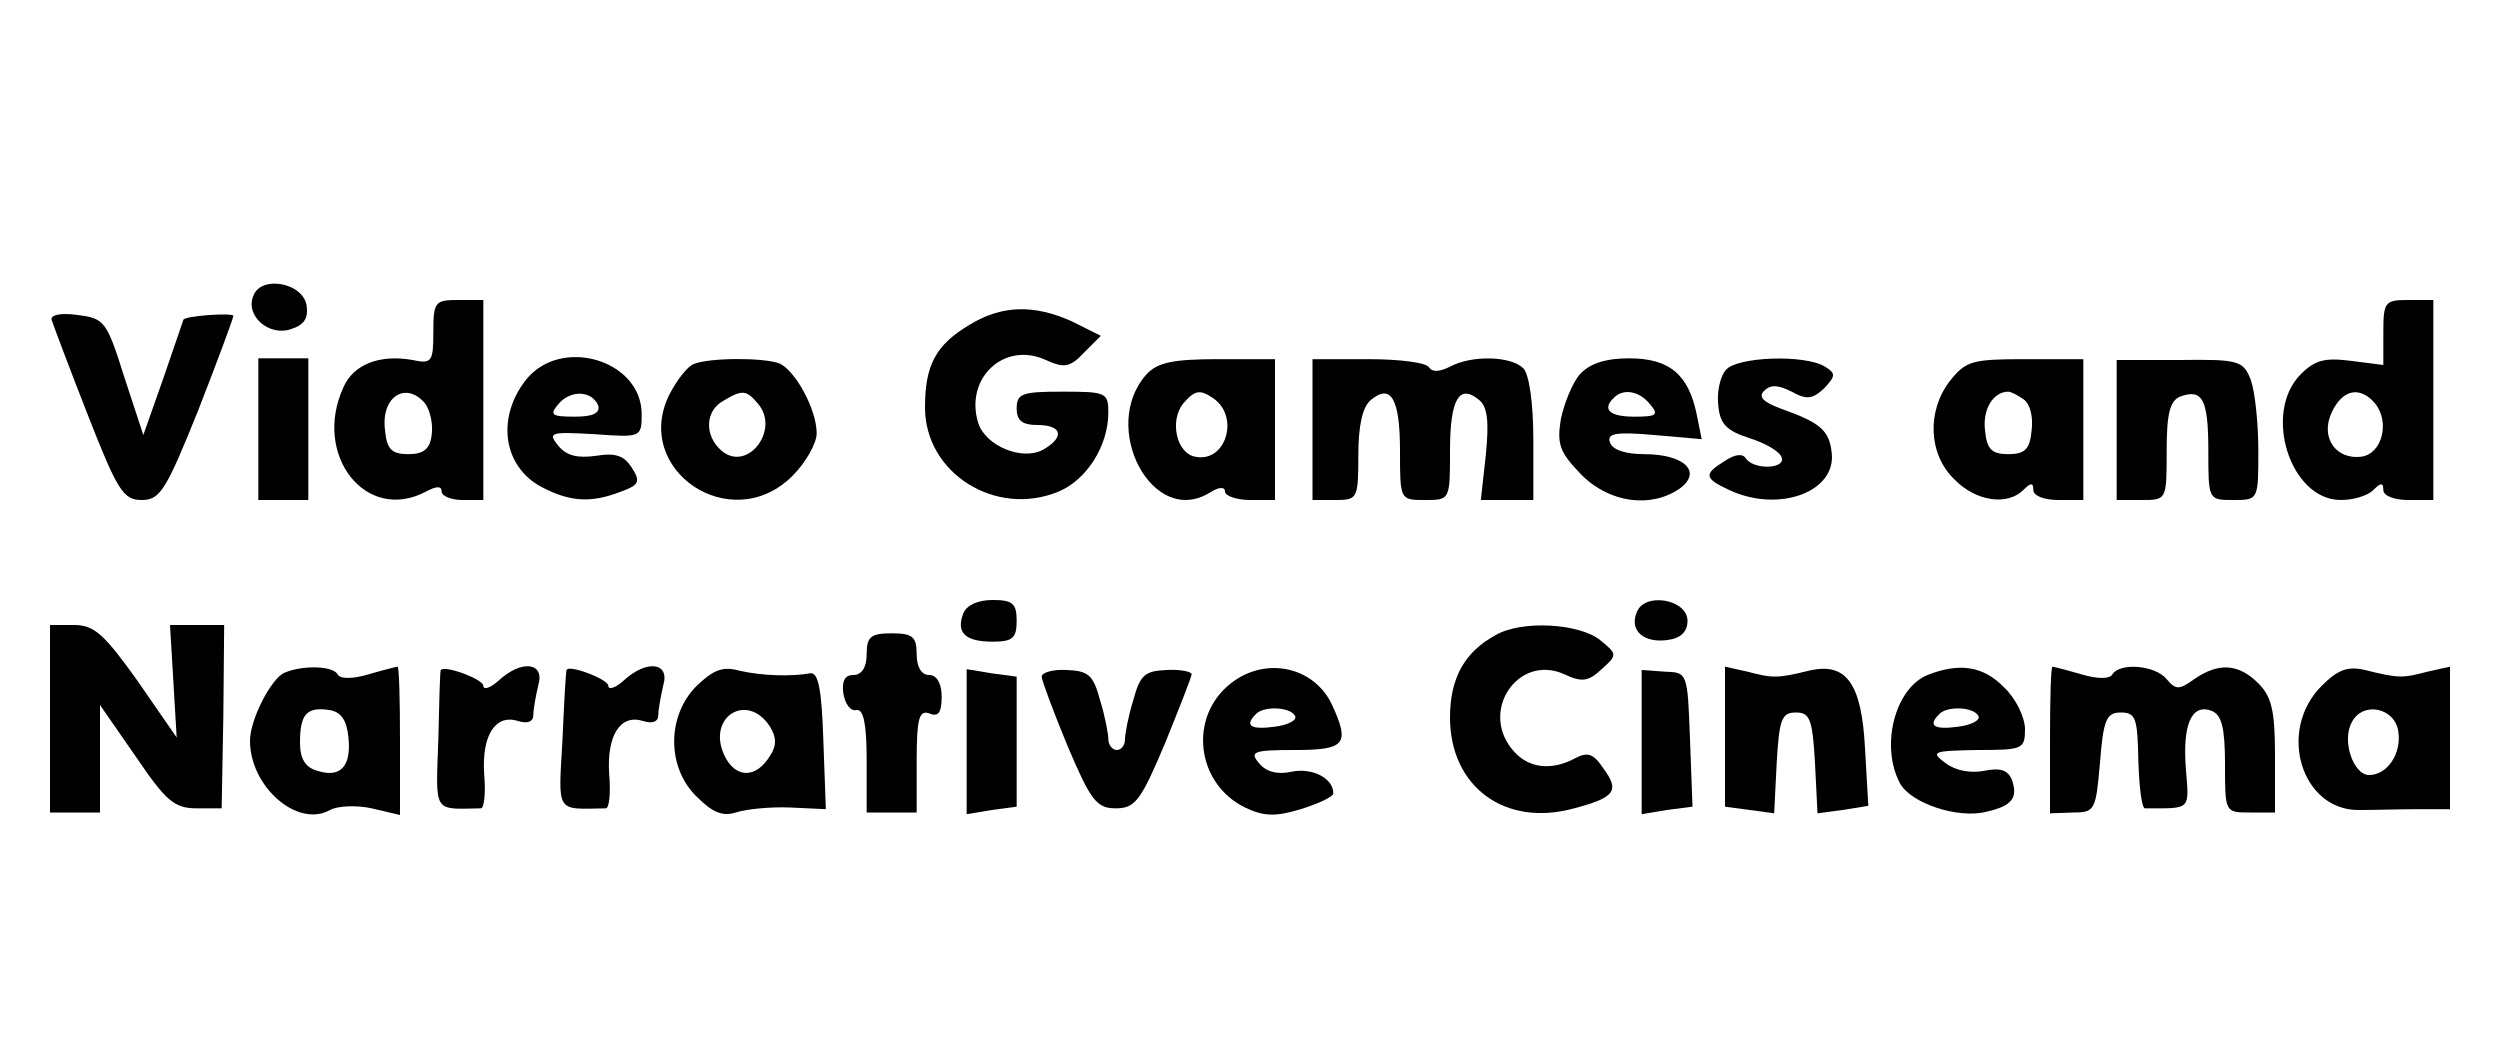
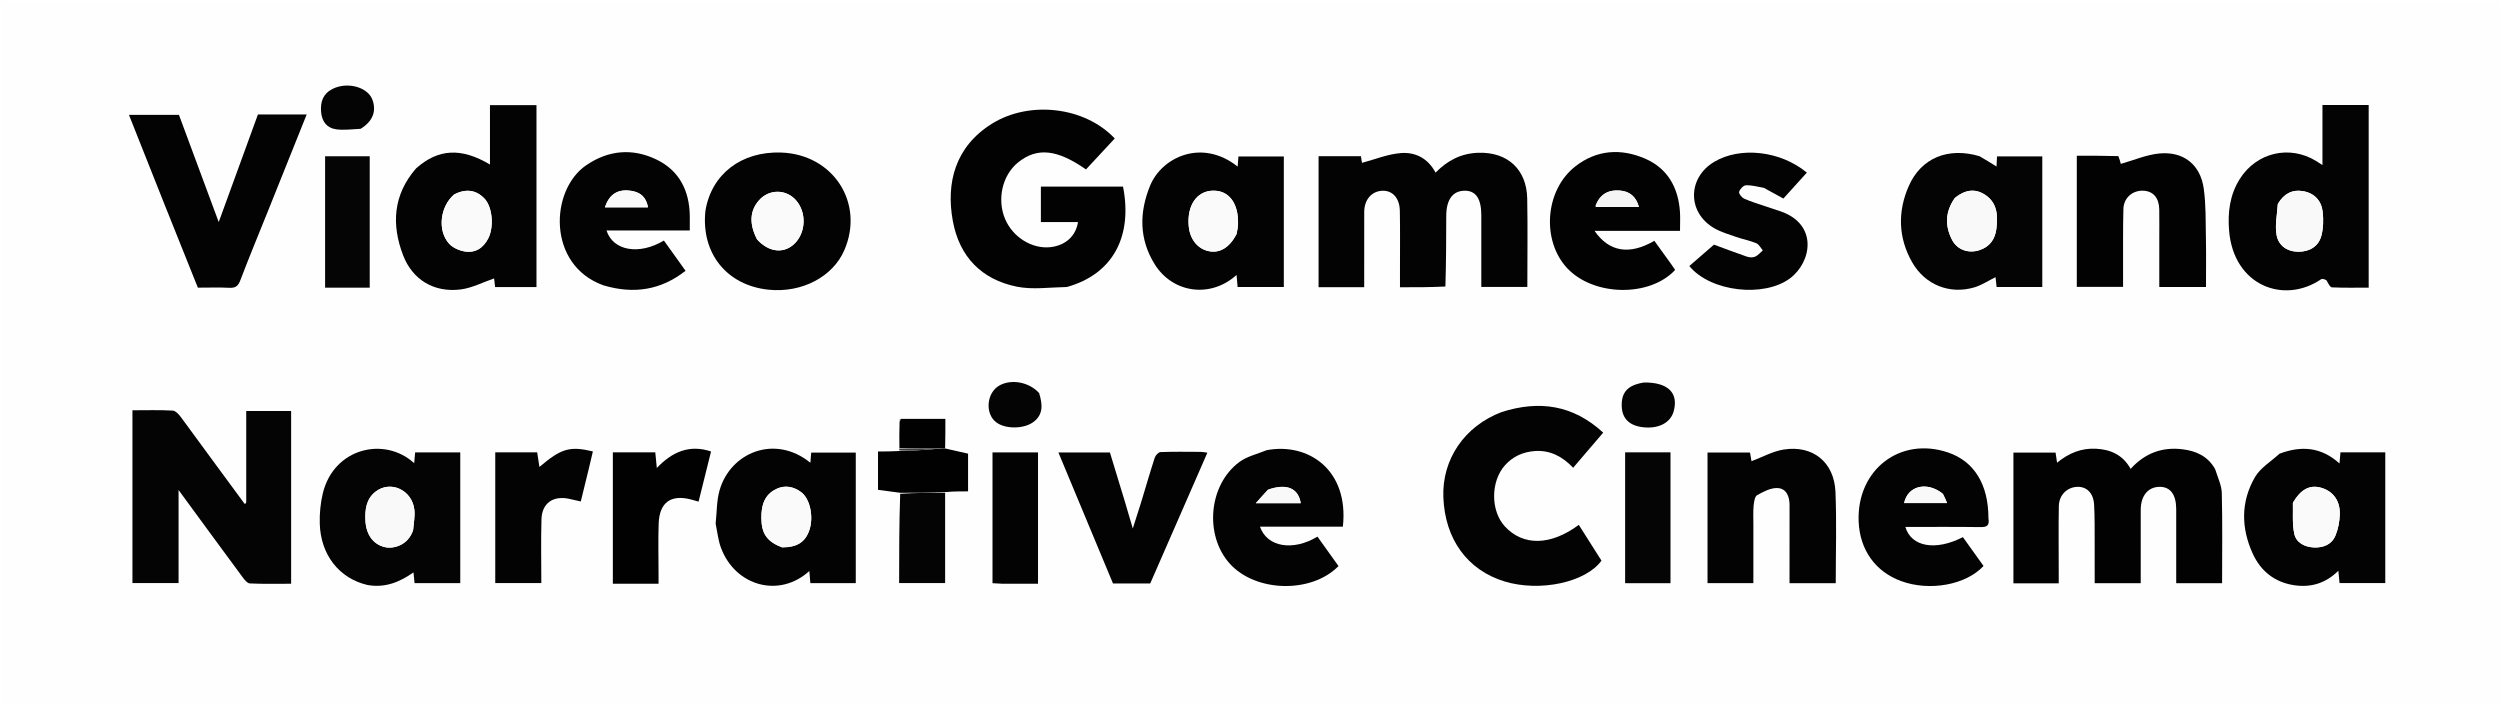
- <svg xmlns="http://www.w3.org/2000/svg" version="1.0" width="300pt" height="125pt" viewBox="0 0 300 125" preserveAspectRatio="xMidYMid meet">
-   <g transform="translate(0,125) scale(0.1,-0.1)" fill="#000000" stroke="none">
-     <path d="M304 895 c-10 -24 19 -49 45 -40 16 5 21 13 19 28 -4 28 -55 37 -64 12z" />
-     <path d="M520 851 c0 -35 -2 -38 -25 -33 -39 7 -71 -5 -83 -33 -37 -81 27 -163 99 -125 13 7 19 7 19 0 0 -5 11 -10 25 -10 l25 0 0 120 0 120 -30 0 c-28 0 -30 -2 -30 -39z m-10 -85 c6 -8 10 -25 8 -38 -2 -17 -10 -23 -28 -23 -20 0 -26 6 -28 29 -5 40 25 59 48 32z" />
-     <path d="M2860 851 l0 -39 -39 5 c-31 4 -43 1 -60 -16 -46 -46 -13 -151 48 -151 15 0 32 5 39 12 9 9 12 9 12 0 0 -7 13 -12 30 -12 l30 0 0 120 0 120 -30 0 c-28 0 -30 -2 -30 -39z m-10 -85 c18 -22 9 -60 -16 -64 -31 -4 -50 23 -36 53 13 28 34 32 52 11z" />
-     <path d="M62 866 c2 -6 21 -57 43 -113 36 -92 43 -103 65 -103 22 0 29 11 68 108 23 59 42 110 42 113 0 4 -60 0 -60 -5 0 0 -11 -32 -24 -70 l-24 -68 -23 70 c-21 67 -24 70 -56 74 -20 3 -33 0 -31 -6z" />
-     <path d="M1163 860 c-40 -24 -53 -48 -53 -99 0 -79 85 -132 160 -101 34 14 60 55 60 95 0 24 -3 25 -55 25 -48 0 -55 -2 -55 -20 0 -15 7 -20 25 -20 30 0 33 -15 6 -30 -25 -13 -68 5 -77 32 -17 54 31 99 81 76 22 -10 29 -9 46 9 l20 20 -34 17 c-46 21 -85 20 -124 -4z" />
-     <path d="M310 735 l0 -85 30 0 30 0 0 85 0 85 -30 0 -30 0 0 -85z" />
-     <path d="M631 794 c-36 -46 -27 -105 20 -129 33 -17 58 -19 94 -5 22 8 24 12 13 29 -9 14 -19 18 -43 14 -22 -3 -35 0 -45 12 -13 16 -10 17 43 14 56 -4 57 -4 57 24 0 65 -97 94 -139 41z m87 -31 c2 -9 -7 -13 -28 -13 -28 0 -31 2 -20 15 15 18 41 16 48 -2z" />
-     <path d="M832 813 c-7 -3 -19 -18 -28 -35 -47 -91 73 -173 147 -99 16 16 29 39 29 51 0 29 -26 76 -45 84 -19 7 -84 7 -103 -1z m78 -48 c26 -31 -13 -82 -44 -56 -21 18 -20 48 2 60 23 14 28 13 42 -4z" />
-     <path d="M1376 801 c-57 -63 7 -185 76 -142 11 7 18 7 18 1 0 -5 14 -10 30 -10 l30 0 0 84 0 85 -69 0 c-53 0 -72 -4 -85 -18z m80 -29 c32 -22 15 -78 -22 -70 -22 4 -31 43 -14 64 14 16 20 17 36 6z" />
-     <path d="M1575 734 l0 -84 28 0 c26 0 27 2 27 54 0 35 5 58 15 66 24 20 35 2 35 -61 0 -59 0 -59 30 -59 30 0 30 0 30 59 0 62 11 81 35 61 10 -8 12 -26 8 -66 l-6 -54 32 0 31 0 0 73 c0 43 -5 78 -12 85 -15 15 -62 16 -88 2 -12 -6 -21 -7 -25 -1 -3 6 -36 10 -73 10 l-67 0 0 -85z" />
-     <path d="M1896 801 c-9 -10 -19 -35 -23 -54 -5 -31 -1 -40 25 -67 34 -34 84 -40 118 -16 27 20 5 41 -43 41 -22 0 -38 5 -41 14 -4 11 7 13 53 9 l57 -5 -6 30 c-10 48 -33 67 -81 67 -28 0 -47 -6 -59 -19z m84 -36 c11 -13 8 -15 -19 -15 -30 0 -39 9 -24 23 11 11 30 8 43 -8z" />
-     <path d="M2071 806 c-7 -8 -11 -27 -9 -43 2 -22 10 -30 38 -39 19 -6 36 -16 38 -23 5 -14 -34 -15 -43 -1 -4 6 -13 5 -25 -3 -26 -16 -25 -21 5 -35 60 -28 129 -2 123 45 -3 27 -14 36 -62 53 -21 8 -26 14 -19 21 8 8 17 7 33 -1 18 -10 25 -9 39 4 14 15 14 18 1 26 -24 15 -106 12 -119 -4z" />
-     <path d="M2340 793 c-28 -36 -26 -88 5 -118 26 -27 64 -32 83 -13 9 9 12 9 12 0 0 -7 13 -12 30 -12 l30 0 0 84 0 85 -70 0 c-63 0 -71 -2 -90 -26z m88 -22 c8 -5 12 -21 10 -37 -2 -23 -8 -29 -28 -29 -20 0 -26 6 -28 29 -3 25 10 46 28 46 3 0 11 -4 18 -9z" />
-     <path d="M2540 734 l0 -84 30 0 c30 0 30 0 30 59 0 45 4 60 16 65 27 10 34 -3 34 -65 0 -59 0 -59 30 -59 30 0 30 0 30 59 0 33 -4 71 -9 85 -9 23 -14 25 -85 24 l-76 0 0 -84z" />
-     <path d="M1156 514 c-9 -23 2 -34 35 -34 24 0 29 4 29 25 0 21 -5 25 -29 25 -17 0 -31 -6 -35 -16z" />
-     <path d="M1964 515 c-9 -22 9 -37 37 -33 16 2 24 10 24 23 0 26 -52 35 -61 10z" />
-     <path d="M60 388 l0 -113 30 0 30 0 0 65 0 64 43 -62 c36 -53 46 -62 73 -62 l30 0 2 110 1 110 -32 0 -33 0 4 -67 4 -68 -47 68 c-40 56 -52 67 -76 67 l-29 0 0 -112z" />
-     <path d="M1795 488 c-37 -20 -55 -51 -55 -99 0 -83 66 -132 149 -109 49 13 55 21 35 48 -12 18 -19 20 -34 12 -28 -15 -55 -12 -73 8 -43 47 4 118 60 93 21 -10 29 -9 45 6 19 17 19 18 -2 35 -25 20 -94 24 -125 6z" />
-     <path d="M1040 465 c0 -16 -6 -25 -16 -25 -10 0 -14 -7 -12 -22 2 -13 9 -22 16 -20 8 1 12 -16 12 -60 l0 -63 30 0 30 0 0 62 c0 51 3 61 15 57 11 -5 15 1 15 20 0 16 -6 26 -15 26 -9 0 -15 9 -15 25 0 21 -5 25 -30 25 -25 0 -30 -4 -30 -25z" />
-     <path d="M342 443 c-16 -6 -42 -56 -42 -82 0 -55 57 -105 96 -83 9 5 32 6 50 2 l34 -8 0 89 c0 49 -1 89 -3 89 -1 0 -17 -4 -34 -9 -20 -6 -35 -6 -38 0 -6 10 -41 11 -63 2z m76 -77 c4 -35 -9 -50 -37 -41 -15 4 -21 15 -21 34 0 34 8 43 35 39 14 -2 21 -12 23 -32z" />
-     <path d="M529 446 c-1 0 -2 -38 -3 -83 -3 -90 -7 -84 51 -83 4 0 6 18 4 41 -3 46 13 72 40 64 12 -4 19 -1 19 7 0 7 3 23 6 36 8 27 -20 31 -48 5 -10 -9 -18 -11 -18 -6 0 8 -46 25 -51 19z" />
-     <path d="M680 446 c-1 0 -3 -38 -5 -83 -5 -90 -9 -84 52 -83 4 0 6 18 4 41 -3 46 13 72 40 64 12 -4 19 -1 19 7 0 7 3 23 6 36 8 27 -20 31 -48 5 -10 -9 -18 -11 -18 -6 0 8 -48 26 -50 19z" />
-     <path d="M836 427 c-36 -36 -36 -98 0 -133 19 -19 31 -24 47 -19 12 4 41 7 65 6 l43 -2 -3 83 c-2 61 -6 82 -16 80 -23 -4 -57 -3 -84 3 -21 6 -32 1 -52 -18z m88 -49 c8 -13 8 -23 0 -35 -17 -28 -42 -27 -55 1 -21 46 28 76 55 34z" />
-     <path d="M1160 360 l0 -87 30 5 30 4 0 78 0 78 -30 4 -30 5 0 -87z" />
-     <path d="M1250 438 c0 -4 14 -42 31 -83 28 -66 35 -75 58 -75 23 0 30 9 59 78 17 42 32 80 32 83 0 3 -14 6 -30 5 -26 -1 -32 -6 -40 -36 -6 -19 -10 -41 -10 -47 0 -7 -4 -13 -10 -13 -5 0 -10 6 -10 13 0 6 -4 28 -10 47 -8 30 -14 35 -40 36 -16 1 -30 -3 -30 -8z" />
-     <path d="M1477 430 c-51 -40 -42 -120 17 -149 23 -11 37 -11 67 -2 22 7 39 15 39 19 0 18 -25 31 -50 26 -17 -4 -31 0 -39 10 -12 14 -7 16 43 16 60 0 66 7 45 53 -21 47 -80 60 -122 27z m77 -39 c3 -5 -8 -11 -24 -13 -29 -4 -37 1 -23 15 9 10 41 9 47 -2z" />
-     <path d="M1970 360 l0 -87 30 5 31 4 -3 81 c-3 80 -3 80 -30 81 l-28 2 0 -86z" />
-     <path d="M2070 366 l0 -84 30 -4 29 -4 3 60 c3 53 6 61 23 61 17 0 20 -8 23 -61 l3 -60 30 4 31 5 -4 69 c-4 79 -23 104 -68 93 -37 -9 -43 -9 -73 -1 l-27 6 0 -84z" />
-     <path d="M2313 440 c-39 -16 -57 -85 -33 -130 13 -24 70 -43 104 -34 31 7 38 17 30 39 -5 11 -14 14 -33 10 -16 -3 -34 0 -46 9 -19 14 -16 15 38 16 54 0 57 1 57 25 0 14 -11 37 -25 50 -25 26 -54 30 -92 15z m61 -49 c3 -5 -8 -11 -24 -13 -29 -4 -37 1 -23 15 9 10 41 9 47 -2z" />
-     <path d="M2460 362 l0 -88 28 1 c26 0 27 3 32 60 4 52 8 60 25 60 18 0 20 -7 21 -57 1 -32 4 -58 8 -58 56 0 53 -3 49 48 -4 53 7 78 31 69 12 -5 16 -20 16 -64 0 -58 0 -58 30 -58 l30 0 0 68 c0 54 -4 71 -20 87 -24 24 -48 25 -77 5 -18 -13 -22 -13 -33 0 -14 17 -56 20 -65 6 -3 -6 -18 -6 -38 0 -17 5 -33 9 -34 9 -2 0 -3 -40 -3 -88z" />
-     <path d="M2786 427 c-54 -54 -24 -150 45 -149 19 0 51 1 72 1 l37 0 0 86 0 85 -27 -6 c-30 -8 -35 -8 -75 2 -21 5 -33 0 -52 -19z m92 -55 c4 -26 -13 -52 -35 -52 -19 0 -33 41 -21 63 13 26 52 18 56 -11z" />
-   </g>
+ <svg xmlns="http://www.w3.org/2000/svg" version="1.1" id="Layer_1" x="0px" y="0px" width="100%" viewBox="0 0 1182 332" enable-background="new 0 0 1182 332" xml:space="preserve">
+   <path fill="#FEFEFE" opacity="1" stroke="none" d=" M809,333   C539.333,333 270.167,333 1,333   C1,222.333 1,111.667 1,1   C395,1 789,1 1183,1   C1183,111.667 1183,222.333 1183,333   C1058.5,333 934,333 809,333  M425.101,199.955   C425.148,203.946 425.196,207.936 425.051,212.454   C425.046,212.641 425.041,212.827 424.335,213.457   C421.286,213.457 418.237,213.457 415.124,213.457   C415.124,219.997 415.124,225.853 415.124,231.593   C418.631,232.081 421.916,232.538 425.109,233.929   C425.109,247.836 425.109,261.743 425.109,275.675   C432.732,275.675 439.774,275.675 446.859,275.675   C446.859,261.228 446.859,247.112 447.391,232.311   C450.819,232.311 454.246,232.311 457.705,232.311   C457.705,225.7 457.705,219.801 457.705,214.49   C453.798,213.601 450.283,212.801 446.971,211.088   C446.971,206.715 446.971,202.341 446.971,198.033   C439.516,198.033 432.763,198.033 425.397,197.957   C425.325,198.317 425.253,198.678 425.101,199.955  M115.29,237.968   C105.403,224.394 95.545,210.799 85.583,197.281   C84.593,195.938 83.014,194.198 81.628,194.123   C75.361,193.782 69.066,193.974 62.619,193.974   C62.619,221.467 62.619,248.527 62.619,275.673   C70.091,275.673 77.299,275.673 84.426,275.673   C84.426,261.05 84.426,246.759 84.426,231.682   C94.772,245.793 104.657,259.319 114.618,272.789   C115.543,274.04 116.909,275.794 118.138,275.85   C124.705,276.155 131.293,275.994 137.645,275.994   C137.645,248.205 137.645,221.155 137.645,194.318   C130.055,194.318 122.819,194.318 116.417,194.318   C116.417,208.946 116.417,223.225 116.197,237.759   C116.197,237.759 115.982,238.019 115.29,237.968  M683.698,135.111   C683.729,124.116 683.771,113.121 683.788,102.126   C683.8,94.355 686.846,90.186 692.57,90.168   C697.802,90.152 700.36,93.958 700.363,101.78   C700.367,113.067 700.364,124.353 700.364,135.675   C707.922,135.675 714.979,135.675 722.126,135.675   C722.126,121.52 722.328,107.692 722.069,93.873   C721.809,79.983 712.68,71.805 698.972,72.23   C690.912,72.48 684.408,75.806 678.734,81.62   C675.087,74.715 669.054,71.856 662.381,72.368   C656.131,72.848 650.039,75.383 643.946,76.995   C643.894,76.671 643.667,75.25 643.446,73.865   C636.554,73.865 629.939,73.865 623.423,73.865   C623.423,94.683 623.423,115.252 623.423,135.775   C630.701,135.775 637.64,135.775 644.993,135.775   C644.993,123.764 644.964,111.98 645.005,100.196   C645.025,94.321 648.649,90.259 653.785,90.184   C658.475,90.115 661.728,93.706 661.844,99.679   C662.018,108.672 661.903,117.671 661.909,126.668   C661.911,129.747 661.91,132.826 661.91,135.821   C669.444,135.821 676.261,135.821 683.698,135.111  M1047.133,221.526   C1043.828,215.564 1038.222,213.22 1031.946,212.426   C1022.358,211.212 1014.095,214.24 1007.363,221.683   C1003.63,214.959 997.816,212.529 991.003,212.161   C984.193,211.794 978.162,214.168 972.583,218.762   C972.269,216.667 972.056,215.244 971.866,213.976   C965.086,213.976 958.529,213.976 951.943,213.976   C951.943,234.748 951.943,255.167 951.943,275.794   C959.049,275.794 965.962,275.794 973.366,275.794   C973.366,273.65 973.366,271.703 973.366,269.757   C973.364,259.599 973.23,249.44 973.416,239.286   C973.512,234.021 977.339,230.332 982.166,230.179   C986.607,230.038 989.78,233.121 990.091,238.576   C990.431,244.55 990.325,250.55 990.359,256.54   C990.395,262.964 990.367,269.389 990.367,275.746   C998.001,275.746 1004.931,275.746 1012.132,275.746   C1012.132,264.031 1012.125,252.572 1012.135,241.112   C1012.141,234.424 1015.568,230.229 1021.034,230.174   C1026.127,230.123 1028.901,233.81 1028.908,240.698   C1028.92,252.315 1028.912,263.932 1028.912,275.729   C1036.303,275.729 1043.35,275.729 1050.608,275.729   C1050.608,261.344 1050.814,247.226 1050.467,233.122   C1050.377,229.447 1048.561,225.814 1047.133,221.526  M504.799,135.533   C526.404,129.563 535.532,111.573 530.967,88.216   C518.073,88.216 505.158,88.216 492.127,88.216   C492.127,93.858 492.127,99.266 492.127,105.007   C498.097,105.007 503.863,105.007 509.671,105.007   C508.685,111.635 503.704,116.062 496.672,116.853   C488.004,117.829 478.871,112.174 475.227,103.576   C471.27,94.237 473.898,82.778 481.376,76.766   C490.283,69.604 499.788,70.536 513.447,80.11   C517.966,75.249 522.521,70.348 527.054,65.472   C512.852,50.376 486.592,47.432 468.865,58.566   C451.612,69.402 447.205,86.437 450.493,104.456   C453.575,121.348 464.059,132.175 480.809,135.547   C488.267,137.048 496.271,135.834 504.799,135.533  M196.409,79.918   C185.812,92.226 185.078,106.199 190.546,120.588   C195.038,132.411 205.393,138.455 217.876,136.838   C223.207,136.147 228.279,133.466 233.614,131.639   C233.744,132.744 233.926,134.295 234.092,135.71   C240.903,135.71 247.322,135.71 253.647,135.71   C253.647,106.875 253.647,78.336 253.647,49.694   C246.237,49.694 239.178,49.694 231.654,49.694   C231.654,59.177 231.654,68.353 231.654,77.79   C218.072,69.693 207.159,70.297 196.409,79.918  M1099.941,132.903   C1100.794,133.936 1101.607,135.82 1102.506,135.863   C1108.269,136.134 1114.05,136.001 1119.913,136.001   C1119.913,106.982 1119.913,78.439 1119.913,49.64   C1112.626,49.64 1105.558,49.64 1098.056,49.64   C1098.056,59.036 1098.056,68.227 1098.056,78.055   C1096.679,77.165 1095.882,76.626 1095.062,76.123   C1082.473,68.405 1066.857,72.086 1058.957,84.635   C1054.224,92.153 1053.215,100.463 1053.92,109.086   C1056.037,134.984 1079.737,144.052 1097.456,132.016   C1098.004,131.644 1099.071,132.036 1099.941,132.903  M709.582,194.916   C692.363,201.517 681.755,217.193 682.416,235.064   C683.15,254.907 693.799,269.565 711.365,274.911   C728.024,279.98 749.697,275.395 757.18,265.076   C753.637,259.485 750.055,253.833 746.458,248.157   C733.14,258.036 720.143,258.226 711.524,248.913   C704.696,241.534 704.731,227.592 711.572,219.951   C715.33,215.754 720.172,213.657 725.625,213.257   C732.821,212.729 738.733,215.812 743.785,221.166   C748.636,215.491 753.234,210.112 757.992,204.546   C743.729,191.453 727.852,189.136 709.582,194.916  M935.501,73.752   C921.114,69.457 908.294,74.645 902.451,87.985   C897.172,100.037 897.439,112.333 904.047,123.97   C910.116,134.658 921.796,139.344 933.502,135.859   C936.882,134.853 939.947,132.791 943.494,131.047   C943.674,132.717 943.839,134.248 943.992,135.679   C951.352,135.679 958.425,135.679 965.594,135.679   C965.594,114.938 965.594,94.522 965.594,73.937   C958.359,73.937 951.326,73.937 944.194,73.937   C944.107,75.686 944.036,77.126 943.956,78.732   C941.246,77.042 938.756,75.49 935.501,73.752  M174.113,276.707   C182.033,278.072 188.918,275.244 195.498,270.631   C195.718,272.857 195.86,274.3 195.999,275.711   C203.284,275.711 210.361,275.711 217.613,275.711   C217.613,254.997 217.613,234.577 217.613,213.89   C210.435,213.89 203.388,213.89 196.277,213.89   C196.122,215.65 195.989,217.157 195.827,218.996   C181.827,206.179 157.825,211.77 152.636,233.22   C151.518,237.841 151.056,242.76 151.183,247.517   C151.578,262.274 160.341,273.466 174.113,276.707  M338.353,248.03   C339.188,251.741 339.597,255.614 340.93,259.136   C347.782,277.242 368.58,282.826 382.651,269.975   C382.834,272.134 382.99,273.982 383.136,275.698   C390.616,275.698 397.689,275.698 404.609,275.698   C404.609,254.874 404.609,234.357 404.609,213.99   C397.316,213.99 390.411,213.99 383.541,213.99   C383.391,215.775 383.271,217.198 383.138,218.787   C366.359,205.152 345.269,213.93 340.19,231.903   C338.815,236.768 338.933,242.055 338.353,248.03  M606.992,119.498   C606.992,104.28 606.992,89.062 606.992,73.974   C599.35,73.974 592.445,73.974 585.533,73.974   C585.395,75.75 585.284,77.183 585.162,78.763   C568.113,65.236 549.239,74.493 543.815,87.673   C538.592,100.365 538.529,112.985 545.904,124.884   C554.454,138.681 572.422,141.099 584.65,129.987   C584.833,132.138 584.991,133.985 585.137,135.7   C592.618,135.7 599.688,135.7 606.992,135.7   C606.992,130.431 606.992,125.464 606.992,119.498  M1077.432,214.74   C1073.609,218.298 1068.689,221.218 1066.175,225.538   C1059.388,237.2 1059.55,249.703 1065.148,261.876   C1068.911,270.056 1075.503,275.276 1084.523,276.665   C1092.308,277.863 1099.403,275.98 1105.579,269.846   C1105.792,272.085 1105.957,273.824 1106.133,275.679   C1113.355,275.679 1120.576,275.679 1127.759,275.679   C1127.759,254.94 1127.759,234.526 1127.759,213.87   C1120.622,213.87 1113.718,213.87 1106.57,213.87   C1106.421,215.569 1106.286,217.104 1106.108,219.126   C1097.47,211.323 1088.103,210.618 1077.432,214.74  M126.623,100.102   C132.711,84.87 138.799,69.638 144.997,54.13   C137.14,54.13 129.694,54.13 121.945,54.13   C115.837,70.899 109.716,87.702 103.412,105.005   C97.023,87.78 90.804,71.013 84.612,54.319   C76.722,54.319 69.037,54.319 60.975,54.319   C66.527,68.31 71.891,81.878 77.296,95.43   C82.69,108.958 88.125,122.471 93.548,136.003   C98.793,136.003 103.627,135.832 108.44,136.07   C111.201,136.206 112.541,135.364 113.554,132.705   C117.635,122.005 121.989,111.408 126.623,100.102  M333.439,100.108   C331.377,119.783 343.659,134.923 363.338,136.966   C379.091,138.601 393.822,130.89 399.257,118.166   C408.799,95.826 393.876,72.923 369.253,72.12   C350.525,71.509 336.376,82.281 333.439,100.108  M828.993,247.534   C829.011,244.701 828.839,241.85 829.117,239.043   C829.289,237.302 829.644,234.736 830.787,234.098   C833.756,232.438 837.26,230.593 840.451,230.756   C844.632,230.969 846.113,234.748 846.102,238.855   C846.068,251.128 846.09,263.4 846.09,275.748   C853.698,275.748 860.775,275.748 867.941,275.748   C867.941,261.196 868.395,246.88 867.812,232.606   C867.237,218.52 857.113,210.332 843.302,212.548   C838.123,213.379 833.252,216.128 828.111,218.052   C827.95,217.114 827.662,215.444 827.406,213.958   C820.485,213.958 813.918,213.958 807.317,213.958   C807.317,234.716 807.317,255.142 807.317,275.718   C814.602,275.718 821.659,275.718 828.993,275.718   C828.993,266.465 828.993,257.494 828.993,247.534  M1001.115,73.623   C994.839,73.623 988.563,73.623 981.912,73.623   C981.912,84.307 981.912,94.606 981.912,104.906   C981.912,115.174 981.912,125.442 981.912,135.631   C989.484,135.631 996.53,135.631 1003.789,135.631   C1003.789,132.112 1003.78,128.963 1003.79,125.814   C1003.819,116.819 1003.705,107.819 1003.944,98.829   C1004.085,93.497 1008.323,89.898 1013.46,90.168   C1018.069,90.409 1020.812,93.609 1020.897,99.034   C1020.972,103.865 1020.912,108.698 1020.912,113.53   C1020.912,120.954 1020.912,128.378 1020.912,135.701   C1028.601,135.701 1035.678,135.701 1042.992,135.701   C1042.992,127.926 1043.111,120.449 1042.959,112.977   C1042.797,105.002 1043.027,96.941 1041.92,89.082   C1040.331,77.797 1032.308,71.451 1020.897,72.57   C1014.754,73.172 1008.807,75.769 1002.71,77.484   C1002.643,77.183 1002.287,75.589 1001.115,73.623  M285.682,135.025   C299.624,139.16 312.4,137.215 324.13,128.031   C320.519,122.986 317.186,118.331 313.89,113.728   C302.211,120.75 289.833,118.611 286.755,108.971   C299.948,108.971 312.985,108.971 326.133,108.971   C326.133,106.298 326.161,104.142 326.128,101.986   C325.945,90.227 321.227,80.738 310.579,75.526   C299.213,69.962 287.735,70.879 277.111,78.161   C259.97,89.909 258.598,125.358 285.682,135.025  M940.133,244.495   C940.119,228.921 933.336,218.081 920.998,213.918   C898.323,206.269 877.793,222.148 878.767,246.582   C879.3,259.946 886.659,270.269 898.839,274.738   C912.33,279.687 929.557,276.552 937.813,267.586   C934.558,263.037 931.292,258.474 928.059,253.955   C915.177,260.595 903.615,258.581 900.859,249.142   C912.727,249.142 924.509,249.047 936.287,249.21   C939.218,249.25 940.773,248.697 940.133,244.495  M598.519,212.885   C594.303,214.696 589.553,215.785 585.964,218.442   C571.4,229.221 569.347,253.069 581.425,266.483   C593.654,280.065 620.042,280.724 632.847,267.638   C629.529,262.999 626.195,258.338 622.896,253.725   C611.251,260.732 599.037,258.65 595.716,249.006   C608.918,249.006 621.951,249.006 634.911,249.006   C637.85,222.084 618.51,209.172 598.519,212.885  M789.966,124.581   C787.359,120.992 784.752,117.402 782.173,113.853   C770.442,120.696 760.776,119.159 753.883,109.14   C760.803,109.14 767.37,109.14 773.937,109.14   C780.709,109.14 787.482,109.14 794.309,109.14   C794.309,105.708 794.474,102.874 794.28,100.064   C793.495,88.759 788.529,79.742 778.042,75.11   C766.528,70.024 754.875,70.748 744.739,78.723   C730.38,90.023 728.778,113.88 741.055,126.882   C753.573,140.138 780.018,140.556 792.001,127.628   C791.449,126.83 790.887,126.018 789.966,124.581  M834.341,88.984   C837.195,90.565 840.049,92.146 843.176,93.878   C846.83,89.843 850.55,85.736 854.282,81.616   C841.818,71.26 822.75,69.185 810.465,76.525   C797.827,84.075 797.695,100.396 810.378,107.828   C813.616,109.725 817.362,110.796 820.942,112.053   C824.058,113.146 827.361,113.748 830.396,115.011   C831.667,115.54 832.459,117.218 833.468,118.374   C832.269,119.401 831.209,120.745 829.825,121.356   C828.733,121.839 827.133,121.745 825.95,121.344   C820.895,119.631 815.91,117.709 810.372,115.668   C806.907,118.67 802.799,122.231 798.702,125.781   C808.79,138.071 834.119,140.765 846.345,131.577   C856.605,123.867 859.613,106.107 841.936,99.95   C839.439,99.081 836.913,98.294 834.411,97.437   C831.131,96.314 827.779,95.343 824.633,93.919   C823.51,93.411 822.02,91.523 822.252,90.71   C822.62,89.423 824.259,87.665 825.43,87.611   C828.142,87.485 830.895,88.261 834.341,88.984  M531.732,236.775   C529.379,229.054 527.025,221.332 524.764,213.913   C516.498,213.913 508.747,213.913 500.403,213.913   C509.166,234.94 517.736,255.506 526.219,275.862   C532.433,275.862 538.069,275.862 543.825,275.862   C552.81,255.305 561.762,234.823 570.85,214.029   C569.544,213.864 568.591,213.645 567.638,213.64   C561.312,213.608 554.981,213.506 548.664,213.743   C547.707,213.779 546.324,215.297 545.965,216.399   C543.706,223.34 541.702,230.364 539.57,237.347   C538.413,241.139 537.169,244.906 535.586,249.871   C534.109,244.86 533.032,241.204 531.732,236.775  M278.576,221.004   C279.155,218.475 279.734,215.946 280.311,213.427   C269.392,210.825 265.346,212.01 255.04,220.774   C254.674,218.411 254.333,216.212 253.967,213.848   C247.352,213.848 240.803,213.848 234.157,213.848   C234.157,234.607 234.157,255.145 234.157,275.66   C241.448,275.66 248.487,275.66 255.94,275.66   C255.94,265.363 255.714,255.4 256.013,245.453   C256.239,237.937 261.453,234.278 268.895,235.804   C270.758,236.186 272.607,236.641 274.599,237.093   C275.886,231.767 277.092,226.779 278.576,221.004  M289.753,224.503   C289.753,241.583 289.753,258.662 289.753,276.001   C293.815,276.001 297.291,276.001 300.768,276.001   C304.222,276.001 307.675,276.001 311.362,276.001   C311.362,274.161 311.362,272.848 311.362,271.534   C311.362,263.537 311.134,255.532 311.418,247.545   C311.773,237.599 317.067,233.741 326.513,236.1   C327.709,236.399 328.887,236.766 330.286,237.161   C332.312,229.016 334.234,221.292 336.184,213.454   C325.965,210.045 317.807,213.612 310.544,221.268   C310.24,218.17 310.021,215.947 309.818,213.876   C302.964,213.876 296.539,213.876 289.753,213.876   C289.753,217.245 289.753,220.375 289.753,224.503  M768.359,252.5   C768.359,260.268 768.359,268.036 768.359,275.737   C775.956,275.737 782.885,275.737 789.815,275.737   C789.815,254.927 789.815,234.39 789.815,213.87   C782.553,213.87 775.619,213.87 768.359,213.87   C768.359,226.581 768.359,239.04 768.359,252.5  M164.509,136.008   C167.954,136.008 171.399,136.008 174.804,136.008   C174.804,114.916 174.804,94.38 174.804,73.877   C167.533,73.877 160.598,73.877 153.704,73.877   C153.704,94.693 153.704,115.245 153.704,136.008   C157.208,136.008 160.366,136.008 164.509,136.008  M474.629,276.004   C480.038,276.004 485.448,276.004 490.774,276.004   C490.774,254.796 490.774,234.377 490.774,213.901   C483.508,213.901 476.466,213.901 469.257,213.901   C469.257,234.583 469.257,254.988 469.257,275.739   C470.788,275.831 472.224,275.918 474.629,276.004  M491.117,185.531   C486.607,180.597 478.162,179.102 472.539,182.244   C466.433,185.656 465.572,195.539 471.02,199.677   C475.225,202.871 483.847,202.923 488.447,199.627   C493.378,196.093 492.936,191.225 491.117,185.531  M170.884,60.774   C176.191,57.409 178.022,52.718 176.142,47.303   C174.016,41.177 164.262,38.485 157.212,42.051   C152.725,44.32 151.424,48.136 151.803,52.842   C152.167,57.364 154.464,60.535 158.932,61.136   C162.591,61.628 166.385,61.108 170.884,60.774  M776.827,180.872   C769.598,182.064 766.573,185.402 766.751,191.994   C766.91,197.891 770.374,201.298 776.933,202.009   C784.291,202.807 789.886,199.836 791.353,194.35   C793.659,185.729 788.598,180.712 776.827,180.872  z" />
+   <path fill="#040404" opacity="1" stroke="none" d=" M116.417,237.503   C116.417,223.225 116.417,208.946 116.417,194.318   C122.819,194.318 130.055,194.318 137.645,194.318   C137.645,221.155 137.645,248.205 137.645,275.994   C131.293,275.994 124.705,276.155 118.138,275.85   C116.909,275.794 115.543,274.04 114.618,272.789   C104.657,259.319 94.772,245.793 84.426,231.682   C84.426,246.759 84.426,261.05 84.426,275.673   C77.299,275.673 70.091,275.673 62.619,275.673   C62.619,248.527 62.619,221.467 62.619,193.974   C69.066,193.974 75.361,193.782 81.628,194.123   C83.014,194.198 84.593,195.938 85.583,197.281   C95.545,210.799 105.403,224.394 115.647,238.21   C116.141,238.136 116.279,237.819 116.417,237.503  z" />
+   <path fill="#030303" opacity="1" stroke="none" d=" M683.388,135.466   C676.261,135.821 669.444,135.821 661.91,135.821   C661.91,132.826 661.911,129.747 661.909,126.668   C661.903,117.671 662.018,108.672 661.844,99.679   C661.728,93.706 658.475,90.115 653.785,90.184   C648.649,90.259 645.025,94.321 645.005,100.196   C644.964,111.98 644.993,123.764 644.993,135.775   C637.64,135.775 630.701,135.775 623.423,135.775   C623.423,115.252 623.423,94.683 623.423,73.865   C629.939,73.865 636.554,73.865 643.446,73.865   C643.667,75.25 643.894,76.671 643.946,76.995   C650.039,75.383 656.131,72.848 662.381,72.368   C669.054,71.856 675.087,74.715 678.734,81.62   C684.408,75.806 690.912,72.48 698.972,72.23   C712.68,71.805 721.809,79.983 722.069,93.873   C722.328,107.692 722.126,121.52 722.126,135.675   C714.979,135.675 707.922,135.675 700.364,135.675   C700.364,124.353 700.367,113.067 700.363,101.78   C700.36,93.958 697.802,90.152 692.57,90.168   C686.846,90.186 683.8,94.355 683.788,102.126   C683.771,113.121 683.729,124.116 683.388,135.466  z" />
+   <path fill="#020202" opacity="1" stroke="none" d=" M1047.335,221.844   C1048.561,225.814 1050.377,229.447 1050.467,233.122   C1050.814,247.226 1050.608,261.344 1050.608,275.729   C1043.35,275.729 1036.303,275.729 1028.912,275.729   C1028.912,263.932 1028.92,252.315 1028.908,240.698   C1028.901,233.81 1026.127,230.123 1021.034,230.174   C1015.568,230.229 1012.141,234.424 1012.135,241.112   C1012.125,252.572 1012.132,264.031 1012.132,275.746   C1004.931,275.746 998.001,275.746 990.367,275.746   C990.367,269.389 990.395,262.964 990.359,256.54   C990.325,250.55 990.431,244.55 990.091,238.576   C989.78,233.121 986.607,230.038 982.166,230.179   C977.339,230.332 973.512,234.021 973.416,239.286   C973.23,249.44 973.364,259.599 973.366,269.757   C973.366,271.703 973.366,273.65 973.366,275.794   C965.962,275.794 959.049,275.794 951.943,275.794   C951.943,255.167 951.943,234.748 951.943,213.976   C958.529,213.976 965.086,213.976 971.866,213.976   C972.056,215.244 972.269,216.667 972.583,218.762   C978.162,214.168 984.193,211.794 991.003,212.161   C997.816,212.529 1003.63,214.959 1007.363,221.683   C1014.095,214.24 1022.358,211.212 1031.946,212.426   C1038.222,213.22 1043.828,215.564 1047.335,221.844  z" />
+   <path fill="#020202" opacity="1" stroke="none" d=" M504.413,135.693   C496.271,135.834 488.267,137.048 480.809,135.547   C464.059,132.175 453.575,121.348 450.493,104.456   C447.205,86.437 451.612,69.402 468.865,58.566   C486.592,47.432 512.852,50.376 527.054,65.472   C522.521,70.348 517.966,75.249 513.447,80.11   C499.788,70.536 490.283,69.604 481.376,76.766   C473.898,82.778 471.27,94.237 475.227,103.576   C478.871,112.174 488.004,117.829 496.672,116.853   C503.704,116.062 508.685,111.635 509.671,105.007   C503.863,105.007 498.097,105.007 492.127,105.007   C492.127,99.266 492.127,93.858 492.127,88.216   C505.158,88.216 518.073,88.216 530.967,88.216   C535.532,111.573 526.404,129.563 504.413,135.693  z" />
+   <path fill="#030303" opacity="1" stroke="none" d=" M196.664,79.663   C207.159,70.297 218.072,69.693 231.654,77.79   C231.654,68.353 231.654,59.177 231.654,49.694   C239.178,49.694 246.237,49.694 253.647,49.694   C253.647,78.336 253.647,106.875 253.647,135.71   C247.322,135.71 240.903,135.71 234.092,135.71   C233.926,134.295 233.744,132.744 233.614,131.639   C228.279,133.466 223.207,136.147 217.876,136.838   C205.393,138.455 195.038,132.411 190.546,120.588   C185.078,106.199 185.812,92.226 196.664,79.663  M214.655,91.973   C208.078,97.558 206.706,108.94 212.31,115.176   C214.016,117.074 216.962,118.395 219.542,118.858   C224.685,119.779 228.51,117.297 230.873,112.652   C233.626,107.238 232.852,97.783 228.97,93.798   C225.088,89.812 220.389,89.102 214.655,91.973  z" />
+   <path fill="#030303" opacity="1" stroke="none" d=" M1099.918,132.487   C1099.071,132.036 1098.004,131.644 1097.456,132.016   C1079.737,144.052 1056.037,134.984 1053.92,109.086   C1053.215,100.463 1054.224,92.153 1058.957,84.635   C1066.857,72.086 1082.473,68.405 1095.062,76.123   C1095.882,76.626 1096.679,77.165 1098.056,78.055   C1098.056,68.227 1098.056,59.036 1098.056,49.64   C1105.558,49.64 1112.626,49.64 1119.913,49.64   C1119.913,78.439 1119.913,106.982 1119.913,136.001   C1114.05,136.001 1108.269,136.134 1102.506,135.863   C1101.607,135.82 1100.794,133.936 1099.918,132.487  M1076.882,96.616   C1076.632,101.472 1075.518,106.486 1076.371,111.14   C1077.255,115.959 1081.129,118.943 1086.544,119.012   C1091.825,119.079 1096.16,116.602 1097.537,111.471   C1098.491,107.915 1098.576,103.943 1098.177,100.251   C1097.605,94.974 1094.353,91.374 1089.016,90.404   C1083.947,89.483 1079.903,91.444 1076.882,96.616  z" />
+   <path fill="#030303" opacity="1" stroke="none" d=" M709.966,194.816   C727.852,189.136 743.729,191.453 757.992,204.546   C753.234,210.112 748.636,215.491 743.785,221.166   C738.733,215.812 732.821,212.729 725.625,213.257   C720.172,213.657 715.33,215.754 711.572,219.951   C704.731,227.592 704.696,241.534 711.524,248.913   C720.143,258.226 733.14,258.036 746.458,248.157   C750.055,253.833 753.637,259.485 757.18,265.076   C749.697,275.395 728.024,279.98 711.365,274.911   C693.799,269.565 683.15,254.907 682.416,235.064   C681.755,217.193 692.363,201.517 709.966,194.816  z" />
+   <path fill="#040404" opacity="1" stroke="none" d=" M935.883,73.845   C938.756,75.49 941.246,77.042 943.956,78.732   C944.036,77.126 944.107,75.686 944.194,73.937   C951.326,73.937 958.359,73.937 965.594,73.937   C965.594,94.522 965.594,114.938 965.594,135.679   C958.425,135.679 951.352,135.679 943.992,135.679   C943.839,134.248 943.674,132.717 943.494,131.047   C939.947,132.791 936.882,134.853 933.502,135.859   C921.796,139.344 910.116,134.658 904.047,123.97   C897.439,112.333 897.172,100.037 902.451,87.985   C908.294,74.645 921.114,69.457 935.883,73.845  M924.165,93.682   C919.708,100.005 919.45,106.678 922.937,113.406   C925.39,118.14 930.613,119.894 935.7,118.327   C940.798,116.757 943.323,112.973 943.903,108.093   C944.621,102.045 944.437,95.92 938.512,92.079   C933.756,88.997 929.065,89.708 924.165,93.682  z" />
+   <path fill="#040404" opacity="1" stroke="none" d=" M173.707,276.579   C160.341,273.466 151.578,262.274 151.183,247.517   C151.056,242.76 151.518,237.841 152.636,233.22   C157.825,211.77 181.827,206.179 195.827,218.996   C195.989,217.157 196.122,215.65 196.277,213.89   C203.388,213.89 210.435,213.89 217.613,213.89   C217.613,234.577 217.613,254.997 217.613,275.711   C210.361,275.711 203.284,275.711 195.999,275.711   C195.86,274.3 195.718,272.857 195.498,270.631   C188.918,275.244 182.033,278.072 173.707,276.579  M195.4,250.415   C195.599,247.291 196.255,244.116 195.914,241.053   C194.861,231.608 184.518,226.888 177.422,232.571   C173.123,236.014 172.522,241.026 172.775,246.162   C173.105,252.86 176.556,257.502 182.097,258.713   C186.143,259.597 193.034,257.751 195.4,250.415  z" />
+   <path fill="#030303" opacity="1" stroke="none" d=" M338.359,247.589   C338.933,242.055 338.815,236.768 340.19,231.903   C345.269,213.93 366.359,205.152 383.138,218.787   C383.271,217.198 383.391,215.775 383.541,213.99   C390.411,213.99 397.316,213.99 404.609,213.99   C404.609,234.357 404.609,254.874 404.609,275.698   C397.689,275.698 390.616,275.698 383.136,275.698   C382.99,273.982 382.834,272.134 382.651,269.975   C368.58,282.826 347.782,277.242 340.93,259.136   C339.597,255.614 339.188,251.741 338.359,247.589  M369.918,258.829   C376.853,258.791 380.706,256.322 382.654,250.666   C384.787,244.471 383.031,235.794 378.755,232.666   C375.195,230.062 371.16,229.209 367.017,231.204   C361.276,233.97 359.934,239.133 359.982,244.936   C360.042,252.246 362.536,255.984 369.918,258.829  z" />
+   <path fill="#030303" opacity="1" stroke="none" d=" M606.992,119.997   C606.992,125.464 606.992,130.431 606.992,135.7   C599.688,135.7 592.618,135.7 585.137,135.7   C584.991,133.985 584.833,132.138 584.65,129.987   C572.422,141.099 554.454,138.681 545.904,124.884   C538.529,112.985 538.592,100.365 543.815,87.673   C549.239,74.493 568.113,65.236 585.162,78.763   C585.284,77.183 585.395,75.75 585.533,73.974   C592.445,73.974 599.35,73.974 606.992,73.974   C606.992,89.062 606.992,104.28 606.992,119.997  M584.703,110.569   C584.923,109.093 585.289,107.623 585.339,106.142   C585.676,96.042 580.971,89.862 573.248,90.159   C565.686,90.45 561.128,97.307 562.038,107.019   C562.62,113.228 566.37,117.792 571.706,118.787   C576.777,119.732 581.238,117.088 584.703,110.569  z" />
+   <path fill="#030303" opacity="1" stroke="none" d=" M1077.744,214.512   C1088.103,210.618 1097.47,211.323 1106.108,219.126   C1106.286,217.104 1106.421,215.569 1106.57,213.87   C1113.718,213.87 1120.622,213.87 1127.759,213.87   C1127.759,234.526 1127.759,254.94 1127.759,275.679   C1120.576,275.679 1113.355,275.679 1106.133,275.679   C1105.957,273.824 1105.792,272.085 1105.579,269.846   C1099.403,275.98 1092.308,277.863 1084.523,276.665   C1075.503,275.276 1068.911,270.056 1065.148,261.876   C1059.55,249.703 1059.388,237.2 1066.175,225.538   C1068.689,221.218 1073.609,218.298 1077.744,214.512  M1084.02,237.906   C1084.199,242.762 1083.72,247.764 1084.754,252.431   C1085.682,256.625 1089.651,258.62 1093.931,258.83   C1098.36,259.047 1102.39,257.522 1104.183,253.257   C1105.482,250.167 1106.133,246.626 1106.251,243.257   C1106.482,236.679 1103.001,232.137 1097.272,230.568   C1092.092,229.15 1087.849,231.291 1084.02,237.906  z" />
+   <path fill="#030303" opacity="1" stroke="none" d=" M126.432,100.438   C121.989,111.408 117.635,122.005 113.554,132.705   C112.541,135.364 111.201,136.206 108.44,136.07   C103.627,135.832 98.793,136.003 93.548,136.003   C88.125,122.471 82.69,108.958 77.296,95.43   C71.891,81.878 66.527,68.31 60.975,54.319   C69.037,54.319 76.722,54.319 84.612,54.319   C90.804,71.013 97.023,87.78 103.412,105.005   C109.716,87.702 115.837,70.899 121.945,54.13   C129.694,54.13 137.14,54.13 144.997,54.13   C138.799,69.638 132.711,84.87 126.432,100.438  z" />
+   <path fill="#030303" opacity="1" stroke="none" d=" M333.522,99.683   C336.376,82.281 350.525,71.509 369.253,72.12   C393.876,72.923 408.799,95.826 399.257,118.166   C393.822,130.89 379.091,138.601 363.338,136.966   C343.659,134.923 331.377,119.783 333.522,99.683  M358.052,113.348   C363.586,119.406 370.776,120.093 375.797,115.045   C381.103,109.71 381.34,100.319 376.312,94.655   C371.583,89.327 363.551,89.358 358.849,94.721   C354.529,99.648 354.111,105.771 358.052,113.348  z" />
+   <path fill="#030303" opacity="1" stroke="none" d=" M828.993,248.028   C828.993,257.494 828.993,266.465 828.993,275.718   C821.659,275.718 814.602,275.718 807.317,275.718   C807.317,255.142 807.317,234.716 807.317,213.958   C813.918,213.958 820.485,213.958 827.406,213.958   C827.662,215.444 827.95,217.114 828.111,218.052   C833.252,216.128 838.123,213.379 843.302,212.548   C857.113,210.332 867.237,218.52 867.812,232.606   C868.395,246.88 867.941,261.196 867.941,275.748   C860.775,275.748 853.698,275.748 846.09,275.748   C846.09,263.4 846.068,251.128 846.102,238.855   C846.113,234.748 844.632,230.969 840.451,230.756   C837.26,230.593 833.756,232.438 830.787,234.098   C829.644,234.736 829.289,237.302 829.117,239.043   C828.839,241.85 829.011,244.701 828.993,248.028  z" />
+   <path fill="#020202" opacity="1" stroke="none" d=" M1001.523,73.809   C1002.287,75.589 1002.643,77.183 1002.71,77.484   C1008.807,75.769 1014.754,73.172 1020.897,72.57   C1032.308,71.451 1040.331,77.797 1041.92,89.082   C1043.027,96.941 1042.797,105.002 1042.959,112.977   C1043.111,120.449 1042.992,127.926 1042.992,135.701   C1035.678,135.701 1028.601,135.701 1020.912,135.701   C1020.912,128.378 1020.912,120.954 1020.912,113.53   C1020.912,108.698 1020.972,103.865 1020.897,99.034   C1020.812,93.609 1018.069,90.409 1013.46,90.168   C1008.323,89.898 1004.085,93.497 1003.944,98.829   C1003.705,107.819 1003.819,116.819 1003.79,125.814   C1003.78,128.963 1003.789,132.112 1003.789,135.631   C996.53,135.631 989.484,135.631 981.912,135.631   C981.912,125.442 981.912,115.174 981.912,104.906   C981.912,94.606 981.912,84.307 981.912,73.623   C988.563,73.623 994.839,73.623 1001.523,73.809  z" />
+   <path fill="#030303" opacity="1" stroke="none" d=" M285.304,134.907   C258.598,125.358 259.97,89.909 277.111,78.161   C287.735,70.879 299.213,69.962 310.579,75.526   C321.227,80.738 325.945,90.227 326.128,101.986   C326.161,104.142 326.133,106.298 326.133,108.971   C312.985,108.971 299.948,108.971 286.755,108.971   C289.833,118.611 302.211,120.75 313.89,113.728   C317.186,118.331 320.519,122.986 324.13,128.031   C312.4,137.215 299.624,139.16 285.304,134.907  M289.799,98.035   C295.209,98.035 300.618,98.035 306.361,98.035   C305.372,92.38 301.817,90.471 297.211,90.083   C291.592,89.609 287.976,92.193 285.986,98.037   C287.023,98.037 287.953,98.037 289.799,98.035  z" />
+   <path fill="#030303" opacity="1" stroke="none" d=" M940.133,244.979   C940.773,248.697 939.218,249.25 936.287,249.21   C924.509,249.047 912.727,249.142 900.859,249.142   C903.615,258.581 915.177,260.595 928.059,253.955   C931.292,258.474 934.558,263.037 937.813,267.586   C929.557,276.552 912.33,279.687 898.839,274.738   C886.659,270.269 879.3,259.946 878.767,246.582   C877.793,222.148 898.323,206.269 920.998,213.918   C933.336,218.081 940.119,228.921 940.133,244.979  M918.452,233.316   C910.983,227.426 901.957,229.717 900.273,237.862   C906.844,237.862 913.427,237.862 920.591,237.862   C919.929,236.276 919.444,235.116 918.452,233.316  z" />
+   <path fill="#030303" opacity="1" stroke="none" d=" M598.943,212.832   C618.51,209.172 637.85,222.084 634.911,249.006   C621.951,249.006 608.918,249.006 595.716,249.006   C599.037,258.65 611.251,260.732 622.896,253.725   C626.195,258.338 629.529,262.999 632.847,267.638   C620.042,280.724 593.654,280.065 581.425,266.483   C569.347,253.069 571.4,229.221 585.964,218.442   C589.553,215.785 594.303,214.696 598.943,212.832  M599.365,231.62   C597.712,233.471 596.06,235.322 593.736,237.925   C601.782,237.925 608.369,237.925 614.987,237.925   C613.848,230.808 608.406,228.435 599.365,231.62  z" />
+   <path fill="#020202" opacity="1" stroke="none" d=" M790.145,124.893   C790.887,126.018 791.449,126.83 792.001,127.628   C780.018,140.556 753.573,140.138 741.055,126.882   C728.778,113.88 730.38,90.023 744.739,78.723   C754.875,70.748 766.528,70.024 778.042,75.11   C788.529,79.742 793.495,88.759 794.28,100.064   C794.474,102.874 794.309,105.708 794.309,109.14   C787.482,109.14 780.709,109.14 773.937,109.14   C767.37,109.14 760.803,109.14 753.883,109.14   C760.776,119.159 770.442,120.696 782.173,113.853   C784.752,117.402 787.359,120.992 790.145,124.893  M754.405,97.869   C761.104,97.869 767.803,97.869 774.894,97.869   C773.502,92.81 770.39,90.473 765.912,90.099   C760.433,89.641 756.274,91.796 754.405,97.869  z" />
+   <path fill="#030303" opacity="1" stroke="none" d=" M833.986,88.828   C830.895,88.261 828.142,87.485 825.43,87.611   C824.259,87.665 822.62,89.423 822.252,90.71   C822.02,91.523 823.51,93.411 824.633,93.919   C827.779,95.343 831.131,96.314 834.411,97.437   C836.913,98.294 839.439,99.081 841.936,99.95   C859.613,106.107 856.605,123.867 846.345,131.577   C834.119,140.765 808.79,138.071 798.702,125.781   C802.799,122.231 806.907,118.67 810.372,115.668   C815.91,117.709 820.895,119.631 825.95,121.344   C827.133,121.745 828.733,121.839 829.825,121.356   C831.209,120.745 832.269,119.401 833.468,118.374   C832.459,117.218 831.667,115.54 830.396,115.011   C827.361,113.748 824.058,113.146 820.942,112.053   C817.362,110.796 813.616,109.725 810.378,107.828   C797.695,100.396 797.827,84.075 810.465,76.525   C822.75,69.185 841.818,71.26 854.282,81.616   C850.55,85.736 846.83,89.843 843.176,93.878   C840.049,92.146 837.195,90.565 833.986,88.828  z" />
+   <path fill="#030303" opacity="1" stroke="none" d=" M531.843,237.161   C533.032,241.204 534.109,244.86 535.586,249.871   C537.169,244.906 538.413,241.139 539.57,237.347   C541.702,230.364 543.706,223.34 545.965,216.399   C546.324,215.297 547.707,213.779 548.664,213.743   C554.981,213.506 561.312,213.608 567.638,213.64   C568.591,213.645 569.544,213.864 570.85,214.029   C561.762,234.823 552.81,255.305 543.825,275.862   C538.069,275.862 532.433,275.862 526.219,275.862   C517.736,255.506 509.166,234.94 500.403,213.913   C508.747,213.913 516.498,213.913 524.764,213.913   C527.025,221.332 529.379,229.054 531.843,237.161  z" />
+   <path fill="#030303" opacity="1" stroke="none" d=" M278.437,221.398   C277.092,226.779 275.886,231.767 274.599,237.093   C272.607,236.641 270.758,236.186 268.895,235.804   C261.453,234.278 256.239,237.937 256.013,245.453   C255.714,255.4 255.94,265.363 255.94,275.66   C248.487,275.66 241.448,275.66 234.157,275.66   C234.157,255.145 234.157,234.607 234.157,213.848   C240.803,213.848 247.352,213.848 253.967,213.848   C254.333,216.212 254.674,218.411 255.04,220.774   C265.346,212.01 269.392,210.825 280.311,213.427   C279.734,215.946 279.155,218.475 278.437,221.398  z" />
+   <path fill="#010101" opacity="1" stroke="none" d=" M289.753,224.004   C289.753,220.375 289.753,217.245 289.753,213.876   C296.539,213.876 302.964,213.876 309.818,213.876   C310.021,215.947 310.24,218.17 310.544,221.268   C317.807,213.612 325.965,210.045 336.184,213.454   C334.234,221.292 332.312,229.016 330.286,237.161   C328.887,236.766 327.709,236.399 326.513,236.1   C317.067,233.741 311.773,237.599 311.418,247.545   C311.134,255.532 311.362,263.537 311.362,271.534   C311.362,272.848 311.362,274.161 311.362,276.001   C307.675,276.001 304.222,276.001 300.768,276.001   C297.291,276.001 293.815,276.001 289.753,276.001   C289.753,258.662 289.753,241.583 289.753,224.004  z" />
+   <path fill="#050505" opacity="1" stroke="none" d=" M768.359,252   C768.359,239.04 768.359,226.581 768.359,213.87   C775.619,213.87 782.553,213.87 789.815,213.87   C789.815,234.39 789.815,254.927 789.815,275.737   C782.885,275.737 775.956,275.737 768.359,275.737   C768.359,268.036 768.359,260.268 768.359,252  z" />
+   <path fill="#050505" opacity="1" stroke="none" d=" M164.017,136.008   C160.366,136.008 157.208,136.008 153.704,136.008   C153.704,115.245 153.704,94.693 153.704,73.877   C160.598,73.877 167.533,73.877 174.804,73.877   C174.804,94.38 174.804,114.916 174.804,136.008   C171.399,136.008 167.954,136.008 164.017,136.008  z" />
+   <path fill="#030303" opacity="1" stroke="none" d=" M474.145,276.004   C472.224,275.918 470.788,275.831 469.257,275.739   C469.257,254.988 469.257,234.583 469.257,213.901   C476.466,213.901 483.508,213.901 490.774,213.901   C490.774,234.377 490.774,254.796 490.774,276.004   C485.448,276.004 480.038,276.004 474.145,276.004  z" />
+   <path fill="#040404" opacity="1" stroke="none" d=" M446.859,232.997   C446.859,247.112 446.859,261.228 446.859,275.675   C439.774,275.675 432.732,275.675 425.109,275.675   C425.109,261.743 425.109,247.836 425.611,233.46   C433.028,232.992 439.943,232.994 446.859,232.997  z" />
+   <path fill="#010101" opacity="1" stroke="none" d=" M447.125,232.654   C439.943,232.994 433.028,232.992 425.656,232.993   C421.916,232.538 418.631,232.081 415.124,231.593   C415.124,225.853 415.124,219.997 415.124,213.457   C418.237,213.457 421.286,213.457 425.151,213.243   C428.099,213.029 430.237,213.141 432.36,213.01   C437.003,212.725 441.638,212.316 446.399,211.971   C446.522,211.984 446.768,212.002 446.768,212.002   C450.283,212.801 453.798,213.601 457.705,214.49   C457.705,219.801 457.705,225.7 457.705,232.311   C454.246,232.311 450.819,232.311 447.125,232.654  z" />
+   <path fill="#040404" opacity="1" stroke="none" d=" M491.31,185.858   C492.936,191.225 493.378,196.093 488.447,199.627   C483.847,202.923 475.225,202.871 471.02,199.677   C465.572,195.539 466.433,185.656 472.539,182.244   C478.162,179.102 486.607,180.597 491.31,185.858  z" />
+   <path fill="#040404" opacity="1" stroke="none" d=" M170.502,60.905   C166.385,61.108 162.591,61.628 158.932,61.136   C154.464,60.535 152.167,57.364 151.803,52.842   C151.424,48.136 152.725,44.32 157.212,42.051   C164.262,38.485 174.016,41.177 176.142,47.303   C178.022,52.718 176.191,57.409 170.502,60.905  z" />
+   <path fill="#040404" opacity="1" stroke="none" d=" M777.267,180.847   C788.598,180.712 793.659,185.729 791.353,194.35   C789.886,199.836 784.291,202.807 776.933,202.009   C770.374,201.298 766.91,197.891 766.751,191.994   C766.573,185.402 769.598,182.064 777.267,180.847  z" />
+   <path fill="#010101" opacity="1" stroke="none" d=" M446.87,211.545   C446.768,212.002 446.522,211.984 445.9,211.975   C438.6,211.952 431.922,211.94 425.244,211.927   C425.196,207.936 425.148,203.946 425.326,199.372   C425.759,198.57 425.912,198.318 426.01,198.033   C432.763,198.033 439.516,198.033 446.971,198.033   C446.971,202.341 446.971,206.715 446.87,211.545  z" />
+   <path fill="#3F3F3F" opacity="1" stroke="none" d=" M425.148,212.19   C431.922,211.94 438.6,211.952 445.777,211.962   C441.638,212.316 437.003,212.725 432.36,213.01   C430.237,213.141 428.099,213.029 425.502,213.021   C425.041,212.827 425.046,212.641 425.148,212.19  z" />
+   <path fill="#3F3F3F" opacity="1" stroke="none" d=" M425.703,197.995   C425.912,198.318 425.759,198.57 425.366,198.914   C425.253,198.678 425.325,198.317 425.703,197.995  z" />
+   <path fill="#FEFEFE" opacity="1" stroke="none" d=" M116.307,237.631   C116.279,237.819 116.141,238.136 115.993,238.236   C115.982,238.019 116.197,237.759 116.307,237.631  z" />
+   <path fill="#FAFAFA" opacity="1" stroke="none" d=" M214.984,91.775   C220.389,89.102 225.088,89.812 228.97,93.798   C232.852,97.783 233.626,107.238 230.873,112.652   C228.51,117.297 224.685,119.779 219.542,118.858   C216.962,118.395 214.016,117.074 212.31,115.176   C206.706,108.94 208.078,97.558 214.984,91.775  z" />
+   <path fill="#F9F9F9" opacity="1" stroke="none" d=" M1077.027,96.258   C1079.903,91.444 1083.947,89.483 1089.016,90.404   C1094.353,91.374 1097.605,94.974 1098.177,100.251   C1098.576,103.943 1098.491,107.915 1097.537,111.471   C1096.16,116.602 1091.825,119.079 1086.544,119.012   C1081.129,118.943 1077.255,115.959 1076.371,111.14   C1075.518,106.486 1076.632,101.472 1077.027,96.258  z" />
+   <path fill="#F9F9F9" opacity="1" stroke="none" d=" M924.429,93.409   C929.065,89.708 933.756,88.997 938.512,92.079   C944.437,95.92 944.621,102.045 943.903,108.093   C943.323,112.973 940.798,116.757 935.7,118.327   C930.613,119.894 925.39,118.14 922.937,113.406   C919.45,106.678 919.708,100.005 924.429,93.409  z" />
+   <path fill="#F9F9F9" opacity="1" stroke="none" d=" M195.254,250.796   C193.034,257.751 186.143,259.597 182.097,258.713   C176.556,257.502 173.105,252.86 172.775,246.162   C172.522,241.026 173.123,236.014 177.422,232.571   C184.518,226.888 194.861,231.608 195.914,241.053   C196.255,244.116 195.599,247.291 195.254,250.796  z" />
+   <path fill="#FAFAFA" opacity="1" stroke="none" d=" M369.527,258.751   C362.536,255.984 360.042,252.246 359.982,244.936   C359.934,239.133 361.276,233.97 367.017,231.204   C371.16,229.209 375.195,230.062 378.755,232.666   C383.031,235.794 384.787,244.471 382.654,250.666   C380.706,256.322 376.853,258.791 369.527,258.751  z" />
+   <path fill="#FAFAFA" opacity="1" stroke="none" d=" M584.514,110.938   C581.238,117.088 576.777,119.732 571.706,118.787   C566.37,117.792 562.62,113.228 562.038,107.019   C561.128,97.307 565.686,90.45 573.248,90.159   C580.971,89.862 585.676,96.042 585.339,106.142   C585.289,107.623 584.923,109.093 584.514,110.938  z" />
+   <path fill="#FAFAFA" opacity="1" stroke="none" d=" M1084.132,237.524   C1087.849,231.291 1092.092,229.15 1097.272,230.568   C1103.001,232.137 1106.482,236.679 1106.251,243.257   C1106.133,246.626 1105.482,250.167 1104.183,253.257   C1102.39,257.522 1098.36,259.047 1093.931,258.83   C1089.651,258.62 1085.682,256.625 1084.754,252.431   C1083.72,247.764 1084.199,242.762 1084.132,237.524  z" />
+   <path fill="#FAFAFA" opacity="1" stroke="none" d=" M357.837,113.034   C354.111,105.771 354.529,99.648 358.849,94.721   C363.551,89.358 371.583,89.327 376.312,94.655   C381.34,100.319 381.103,109.71 375.797,115.045   C370.776,120.093 363.586,119.406 357.837,113.034  z" />
+   <path fill="#F9F9F9" opacity="1" stroke="none" d=" M289.341,98.036   C287.953,98.037 287.023,98.037 285.986,98.037   C287.976,92.193 291.592,89.609 297.211,90.083   C301.817,90.471 305.372,92.38 306.361,98.035   C300.618,98.035 295.209,98.035 289.341,98.036  z" />
+   <path fill="#F9F9F9" opacity="1" stroke="none" d=" M918.706,233.636   C919.444,235.116 919.929,236.276 920.591,237.862   C913.427,237.862 906.844,237.862 900.273,237.862   C901.957,229.717 910.983,227.426 918.706,233.636  z" />
+   <path fill="#F9F9F9" opacity="1" stroke="none" d=" M599.705,231.419   C608.406,228.435 613.848,230.808 614.987,237.925   C608.369,237.925 601.782,237.925 593.736,237.925   C596.06,235.322 597.712,233.471 599.705,231.419  z" />
+   <path fill="#F5F5F5" opacity="1" stroke="none" d=" M754.251,97.484   C756.274,91.796 760.433,89.641 765.912,90.099   C770.39,90.473 773.502,92.81 774.894,97.869   C767.803,97.869 761.104,97.869 754.251,97.484  z" />
</svg>
